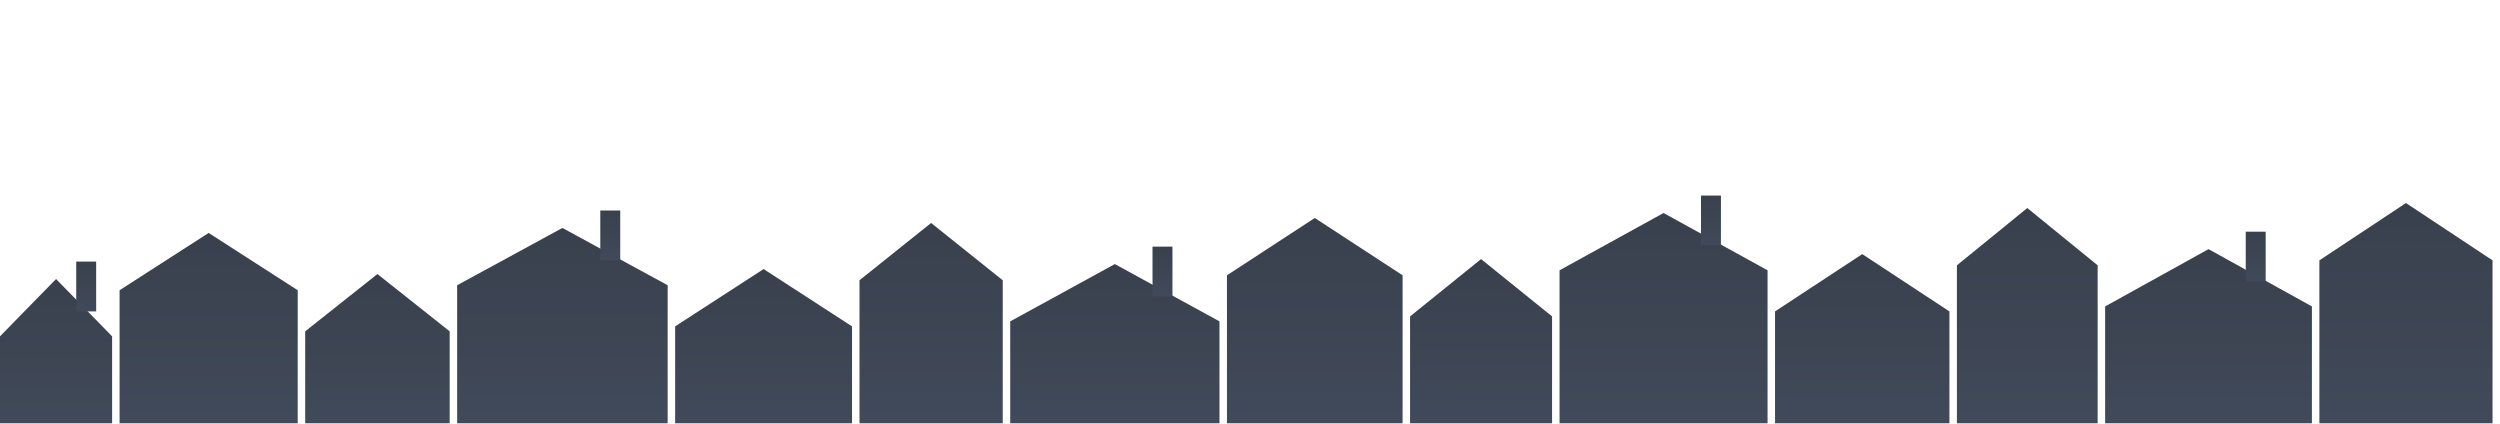
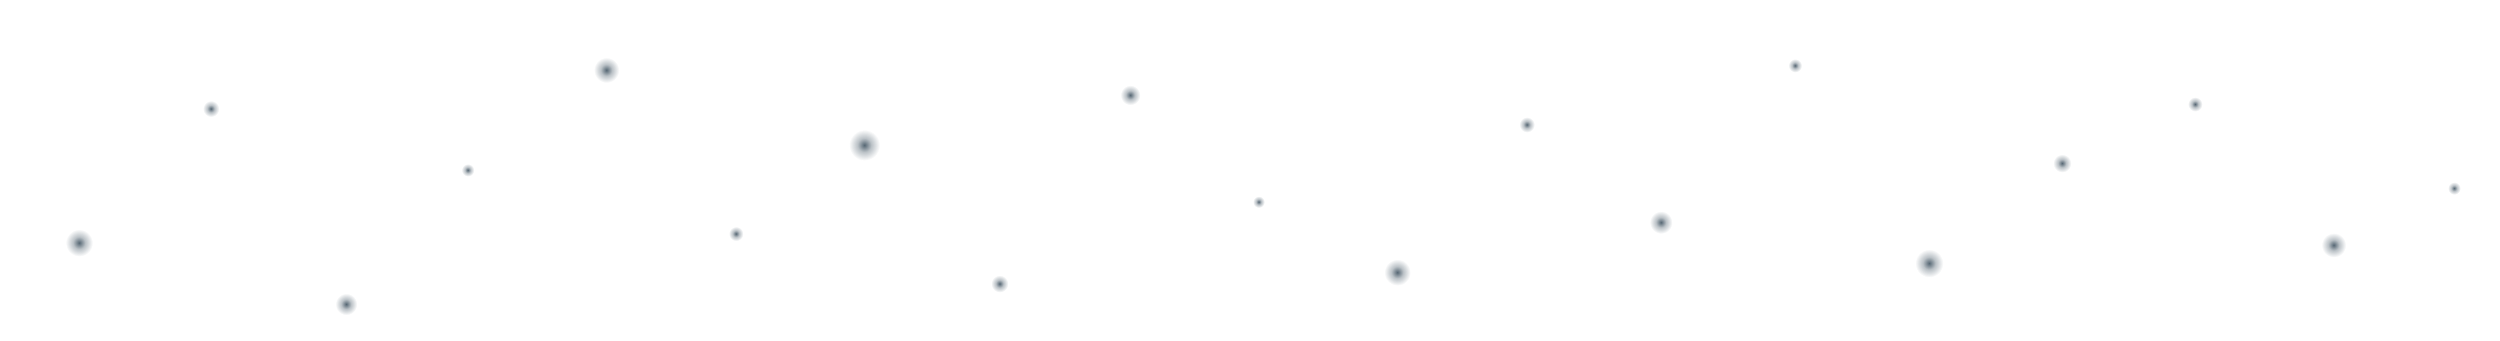
- <svg xmlns="http://www.w3.org/2000/svg" width="2007" height="340" viewBox="0 0 2007 340" preserveAspectRatio="xMidYMax slice">
+ <svg xmlns="http://www.w3.org/2000/svg" width="2200" height="300" viewBox="0 0 2200 300" preserveAspectRatio="xMidYMax slice">
  <defs>
-     <linearGradient id="n24" x1="0" y1="0" x2="0" y2="1">
-       <stop offset="0%" stop-color="#2f3744" />
-       <stop offset="100%" stop-color="#374152" />
-     </linearGradient>
+     <radialGradient id="n18">
+       <stop offset="0%" stop-color="#384c5b" stop-opacity="0.85" />
+       <stop offset="45%" stop-color="#384c5b" stop-opacity="0.340" />
+       <stop offset="100%" stop-color="#384c5b" stop-opacity="0" />
+     </radialGradient>
  </defs>
-   <g fill="url(#n24)" opacity="0.95">
-     <path d="M0 340 L0 270 L45 224 L90 270 L90 340 Z" />
-     <rect x="61.2" y="210" width="16" height="40" />
-     <path d="M96 340 L96 233 L167.5 187 L239 233 L239 340 Z" />
-     <path d="M245 340 L245 266 L303 220 L361 266 L361 340 Z" />
-     <path d="M367 340 L367 229 L451.5 183 L536 229 L536 340 Z" />
-     <rect x="481.92" y="169" width="16" height="40" />
-     <path d="M542 340 L542 262 L613 216 L684 262 L684 340 Z" />
-     <path d="M690 340 L690 225 L747.5 179 L805 225 L805 340 Z" />
-     <path d="M811 340 L811 258 L895 212 L979 258 L979 340 Z" />
-     <rect x="925.24" y="198" width="16" height="40" />
-     <path d="M985 340 L985 221 L1055.5 175 L1126 221 L1126 340 Z" />
-     <path d="M1132 340 L1132 254 L1189 208 L1246 254 L1246 340 Z" />
-     <path d="M1252 340 L1252 217 L1335.5 171 L1419 217 L1419 340 Z" />
-     <rect x="1365.56" y="157" width="16" height="40" />
-     <path d="M1425 340 L1425 250 L1495 204 L1565 250 L1565 340 Z" />
-     <path d="M1571 340 L1571 213 L1627.5 167 L1684 213 L1684 340 Z" />
-     <path d="M1690 340 L1690 246 L1773 200 L1856 246 L1856 340 Z" />
-     <rect x="1802.88" y="186" width="16" height="40" />
-     <path d="M1862 340 L1862 209 L1931.5 163 L2001 209 L2001 340 Z" />
-   </g>
+   <circle cx="70" cy="214" r="12" fill="url(#n18)" />
+   <circle cx="186" cy="96" r="7.2" fill="url(#n18)" />
+   <circle cx="305" cy="268" r="9.6" fill="url(#n18)" />
+   <circle cx="412" cy="150" r="5.6" fill="url(#n18)" />
+   <circle cx="534" cy="62" r="11.2" fill="url(#n18)" />
+   <circle cx="648" cy="206" r="6.4" fill="url(#n18)" />
+   <circle cx="761" cy="128" r="13.6" fill="url(#n18)" />
+   <circle cx="880" cy="250" r="7.6" fill="url(#n18)" />
+   <circle cx="995" cy="84" r="8.8" fill="url(#n18)" />
+   <circle cx="1108" cy="178" r="5.2" fill="url(#n18)" />
+   <circle cx="1230" cy="240" r="11.6" fill="url(#n18)" />
+   <circle cx="1344" cy="110" r="6.8" fill="url(#n18)" />
+   <circle cx="1462" cy="196" r="10" fill="url(#n18)" />
+   <circle cx="1580" cy="58" r="6" fill="url(#n18)" />
+   <circle cx="1698" cy="232" r="12.4" fill="url(#n18)" />
+   <circle cx="1815" cy="144" r="8" fill="url(#n18)" />
+   <circle cx="1932" cy="92" r="6.4" fill="url(#n18)" />
+   <circle cx="2054" cy="216" r="10.8" fill="url(#n18)" />
+   <circle cx="2160" cy="166" r="5.6" fill="url(#n18)" />
</svg>
